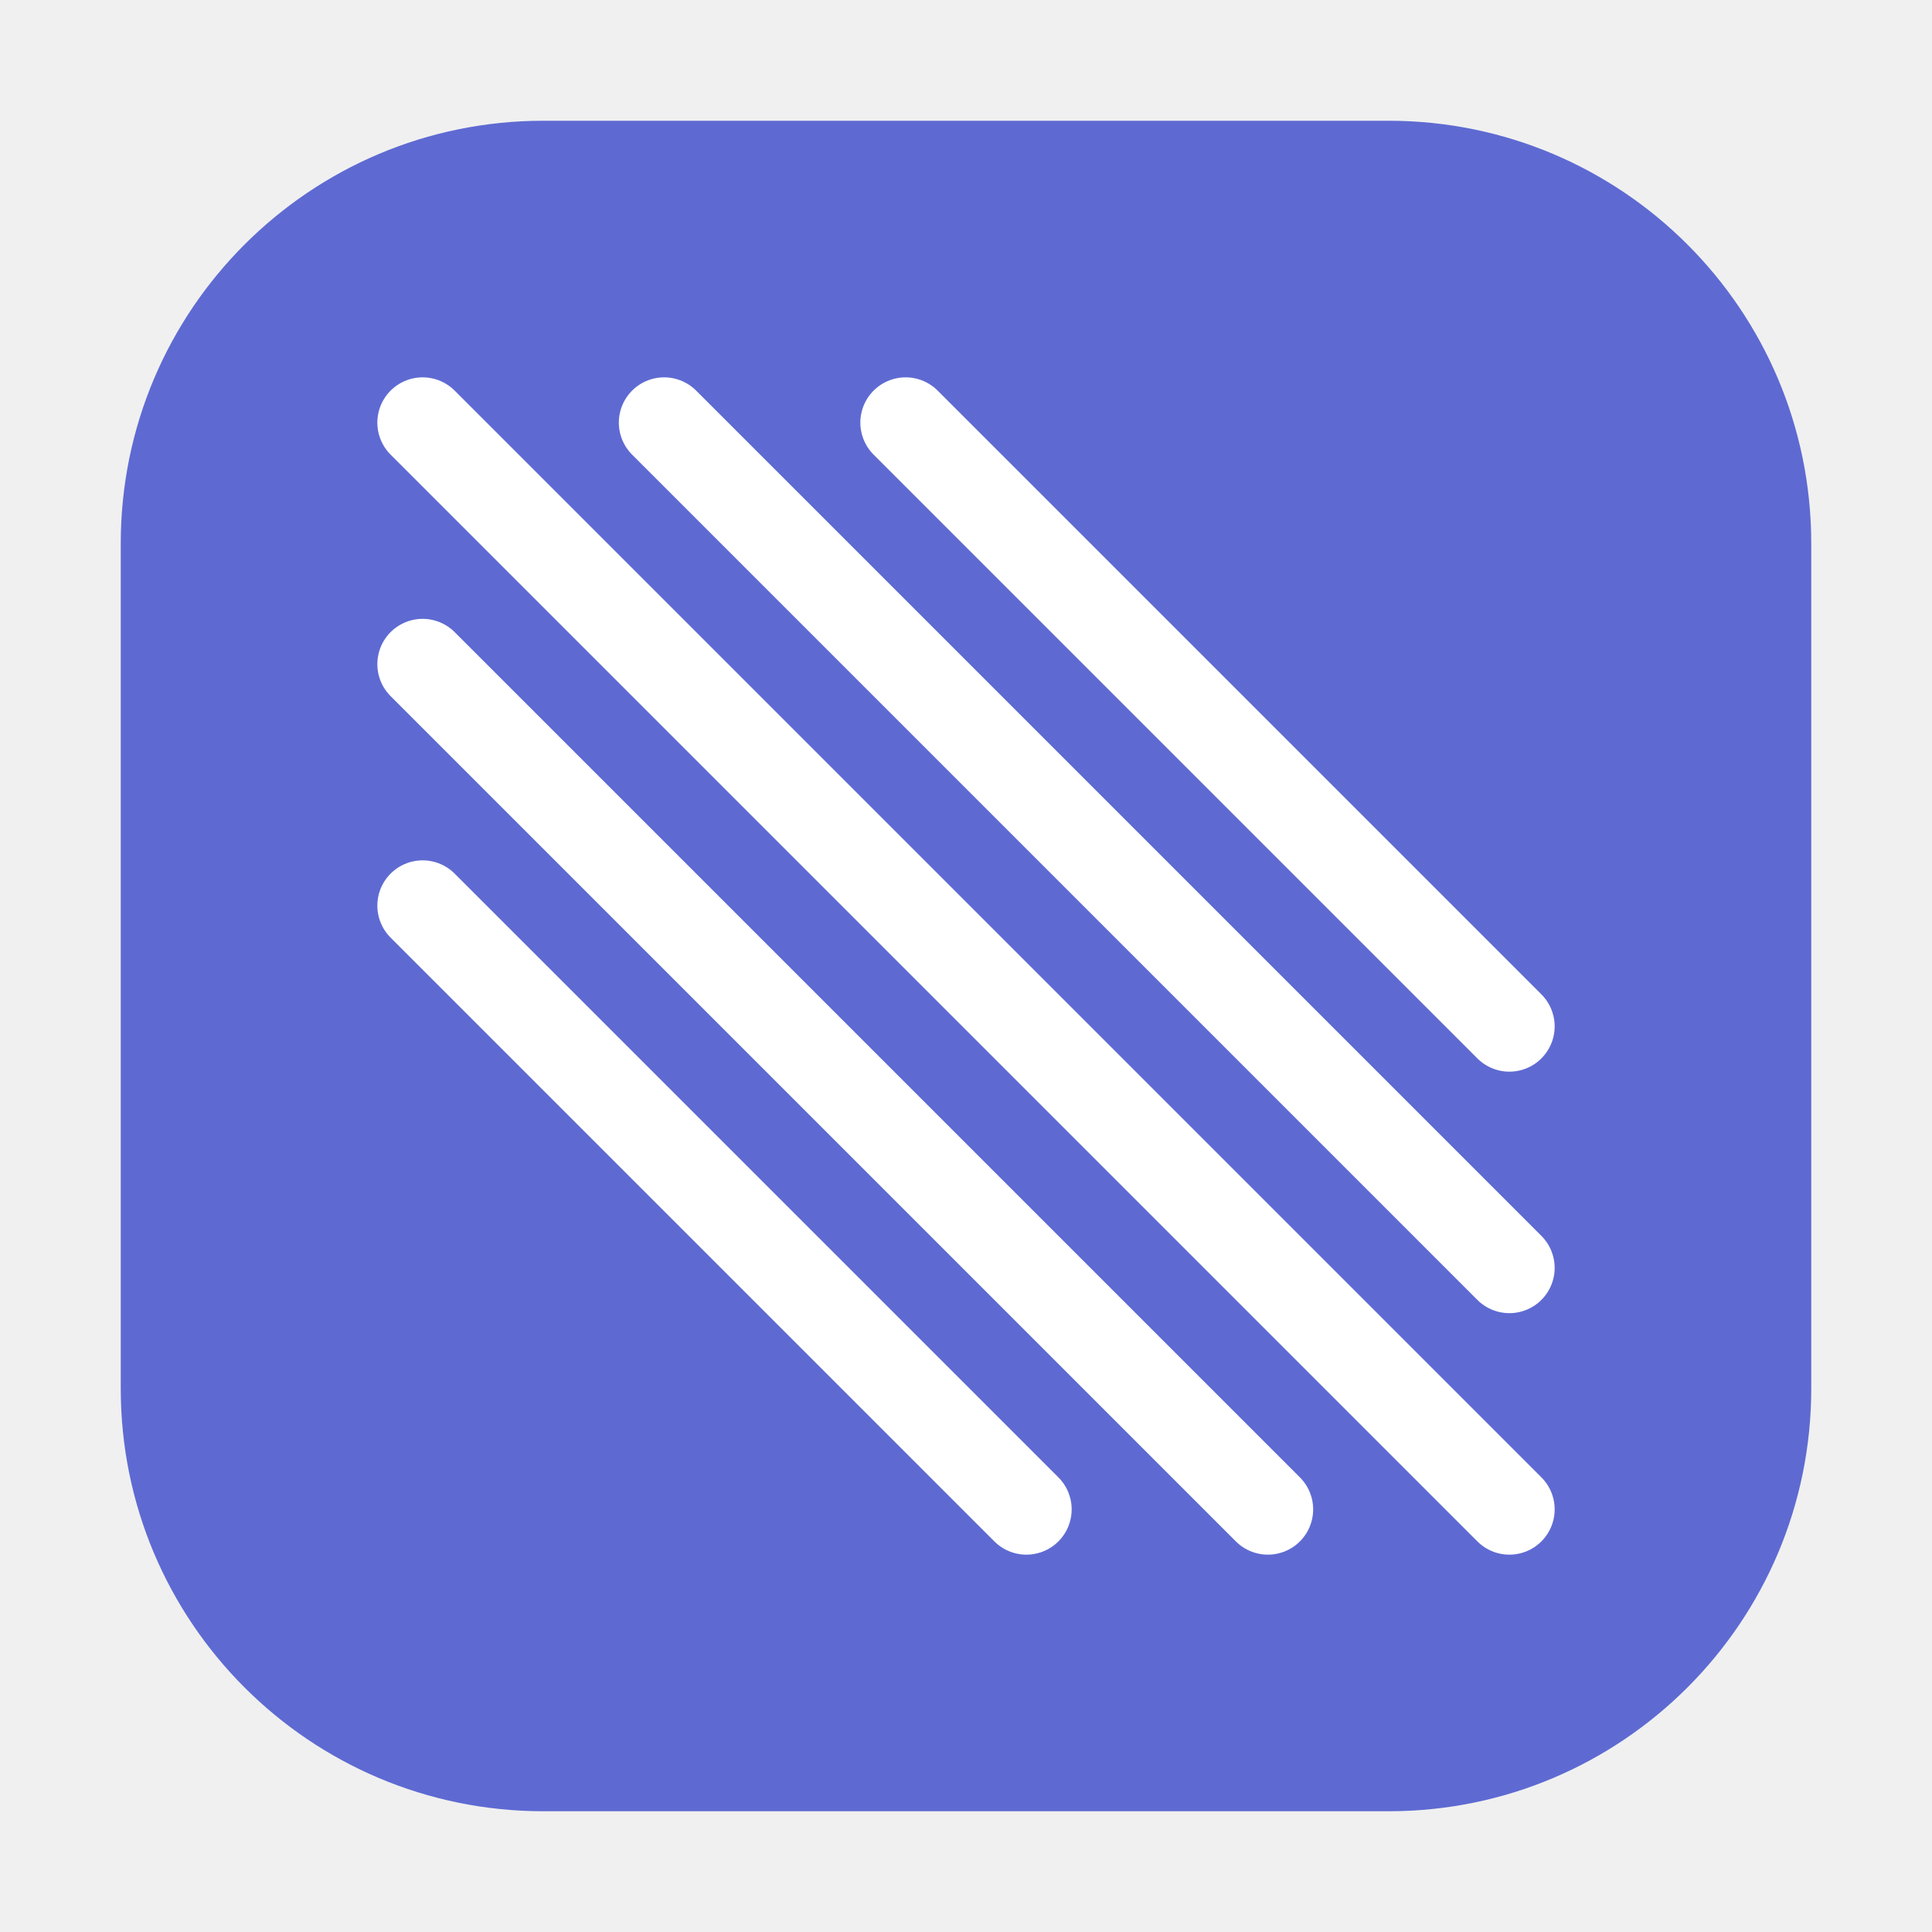
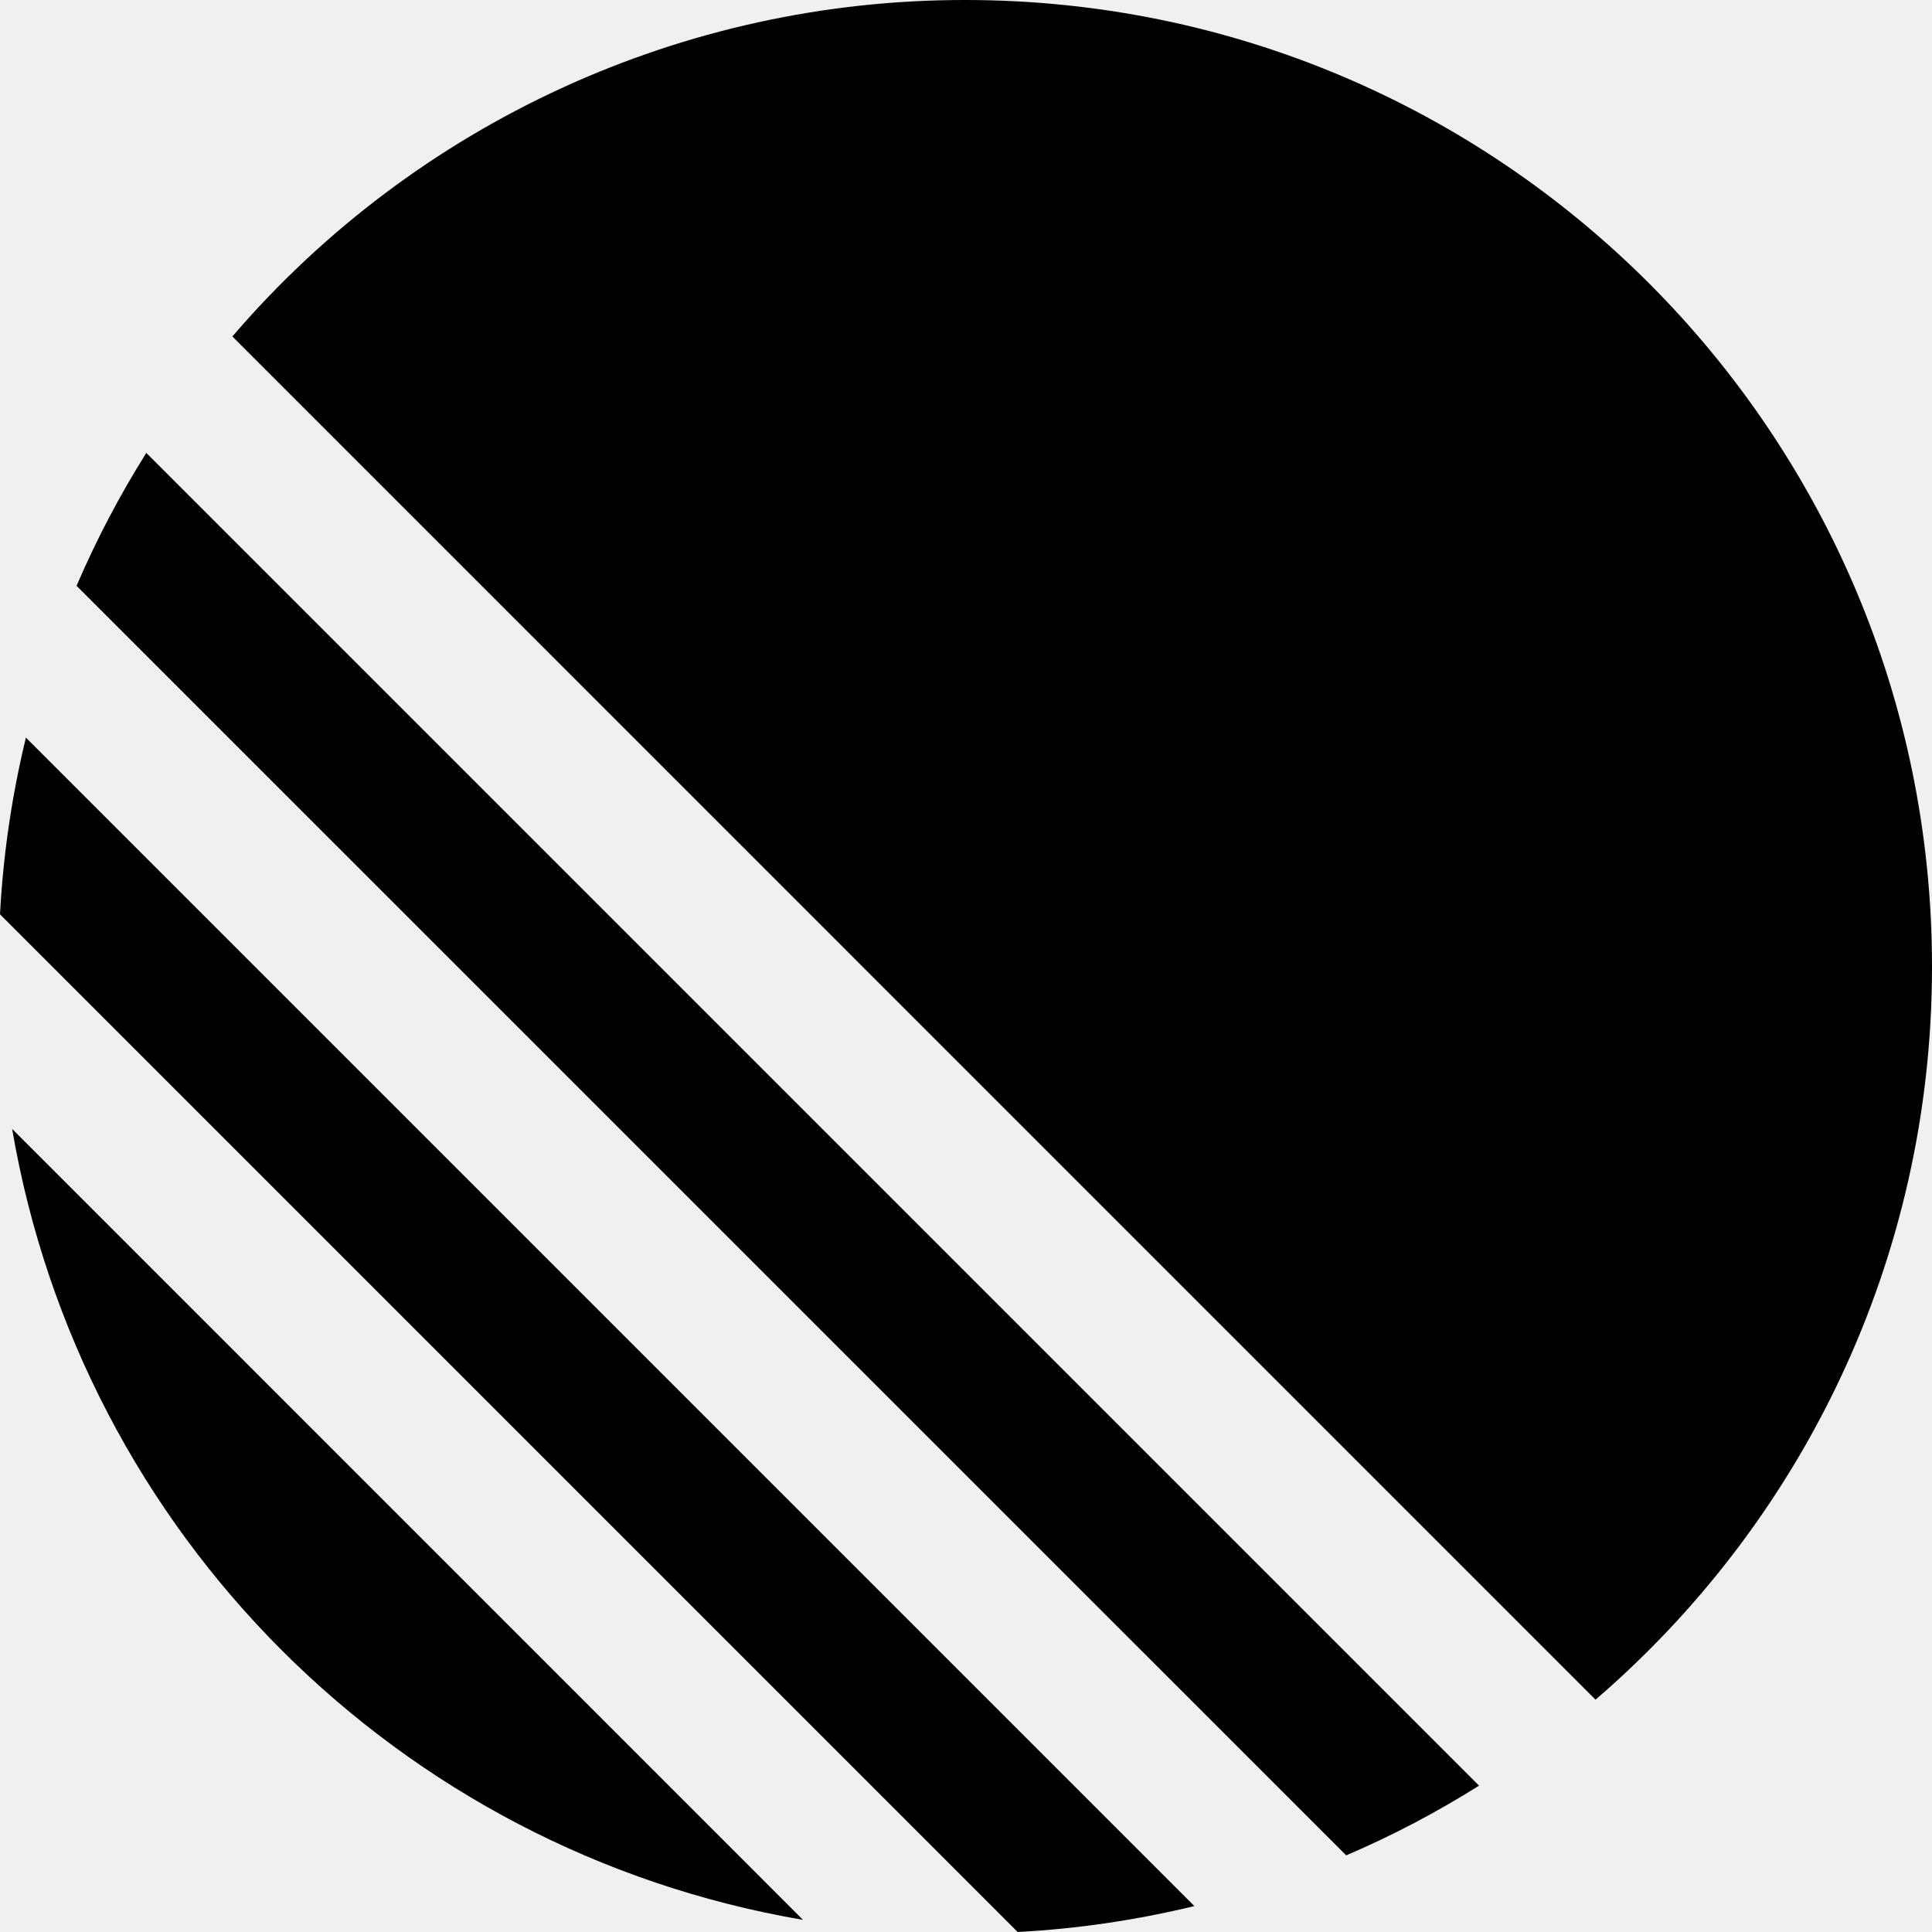
- <svg xmlns="http://www.w3.org/2000/svg" viewBox="0 0 64 64" role="img" aria-label="Linear">
-   <rect x="4" y="4" width="56" height="56" rx="14" fill="#5e6ad2" />
-   <path d="M14 30 L34 50" stroke="#ffffff" stroke-width="3" stroke-linecap="round" />
-   <path d="M14 22 L42 50" stroke="#ffffff" stroke-width="3" stroke-linecap="round" />
-   <path d="M14 14 L50 50" stroke="#ffffff" stroke-width="3" stroke-linecap="round" />
-   <path d="M22 14 L50 42" stroke="#ffffff" stroke-width="3" stroke-linecap="round" />
-   <path d="M30 14 L50 34" stroke="#ffffff" stroke-width="3" stroke-linecap="round" />
+ <svg xmlns="http://www.w3.org/2000/svg" fill="currentColor" role="img" viewBox="0 0 24 24">
+   <path d="M2.886 4.18A11.982 11.982 0 0 1 11.99 0C18.624 0 24 5.376 24 12.009c0 3.64-1.62 6.903-4.18 9.105L2.887 4.18ZM1.817 5.626l16.556 16.556c-.524.33-1.075.62-1.65.866L.951 7.277c.247-.575.537-1.126.866-1.65ZM.322 9.163l14.515 14.515c-.71.172-1.443.282-2.195.322L0 11.358a12 12 0 0 1 .322-2.195Zm-.17 4.862 9.823 9.824a12.02 12.02 0 0 1-9.824-9.824Z" />
</svg>
